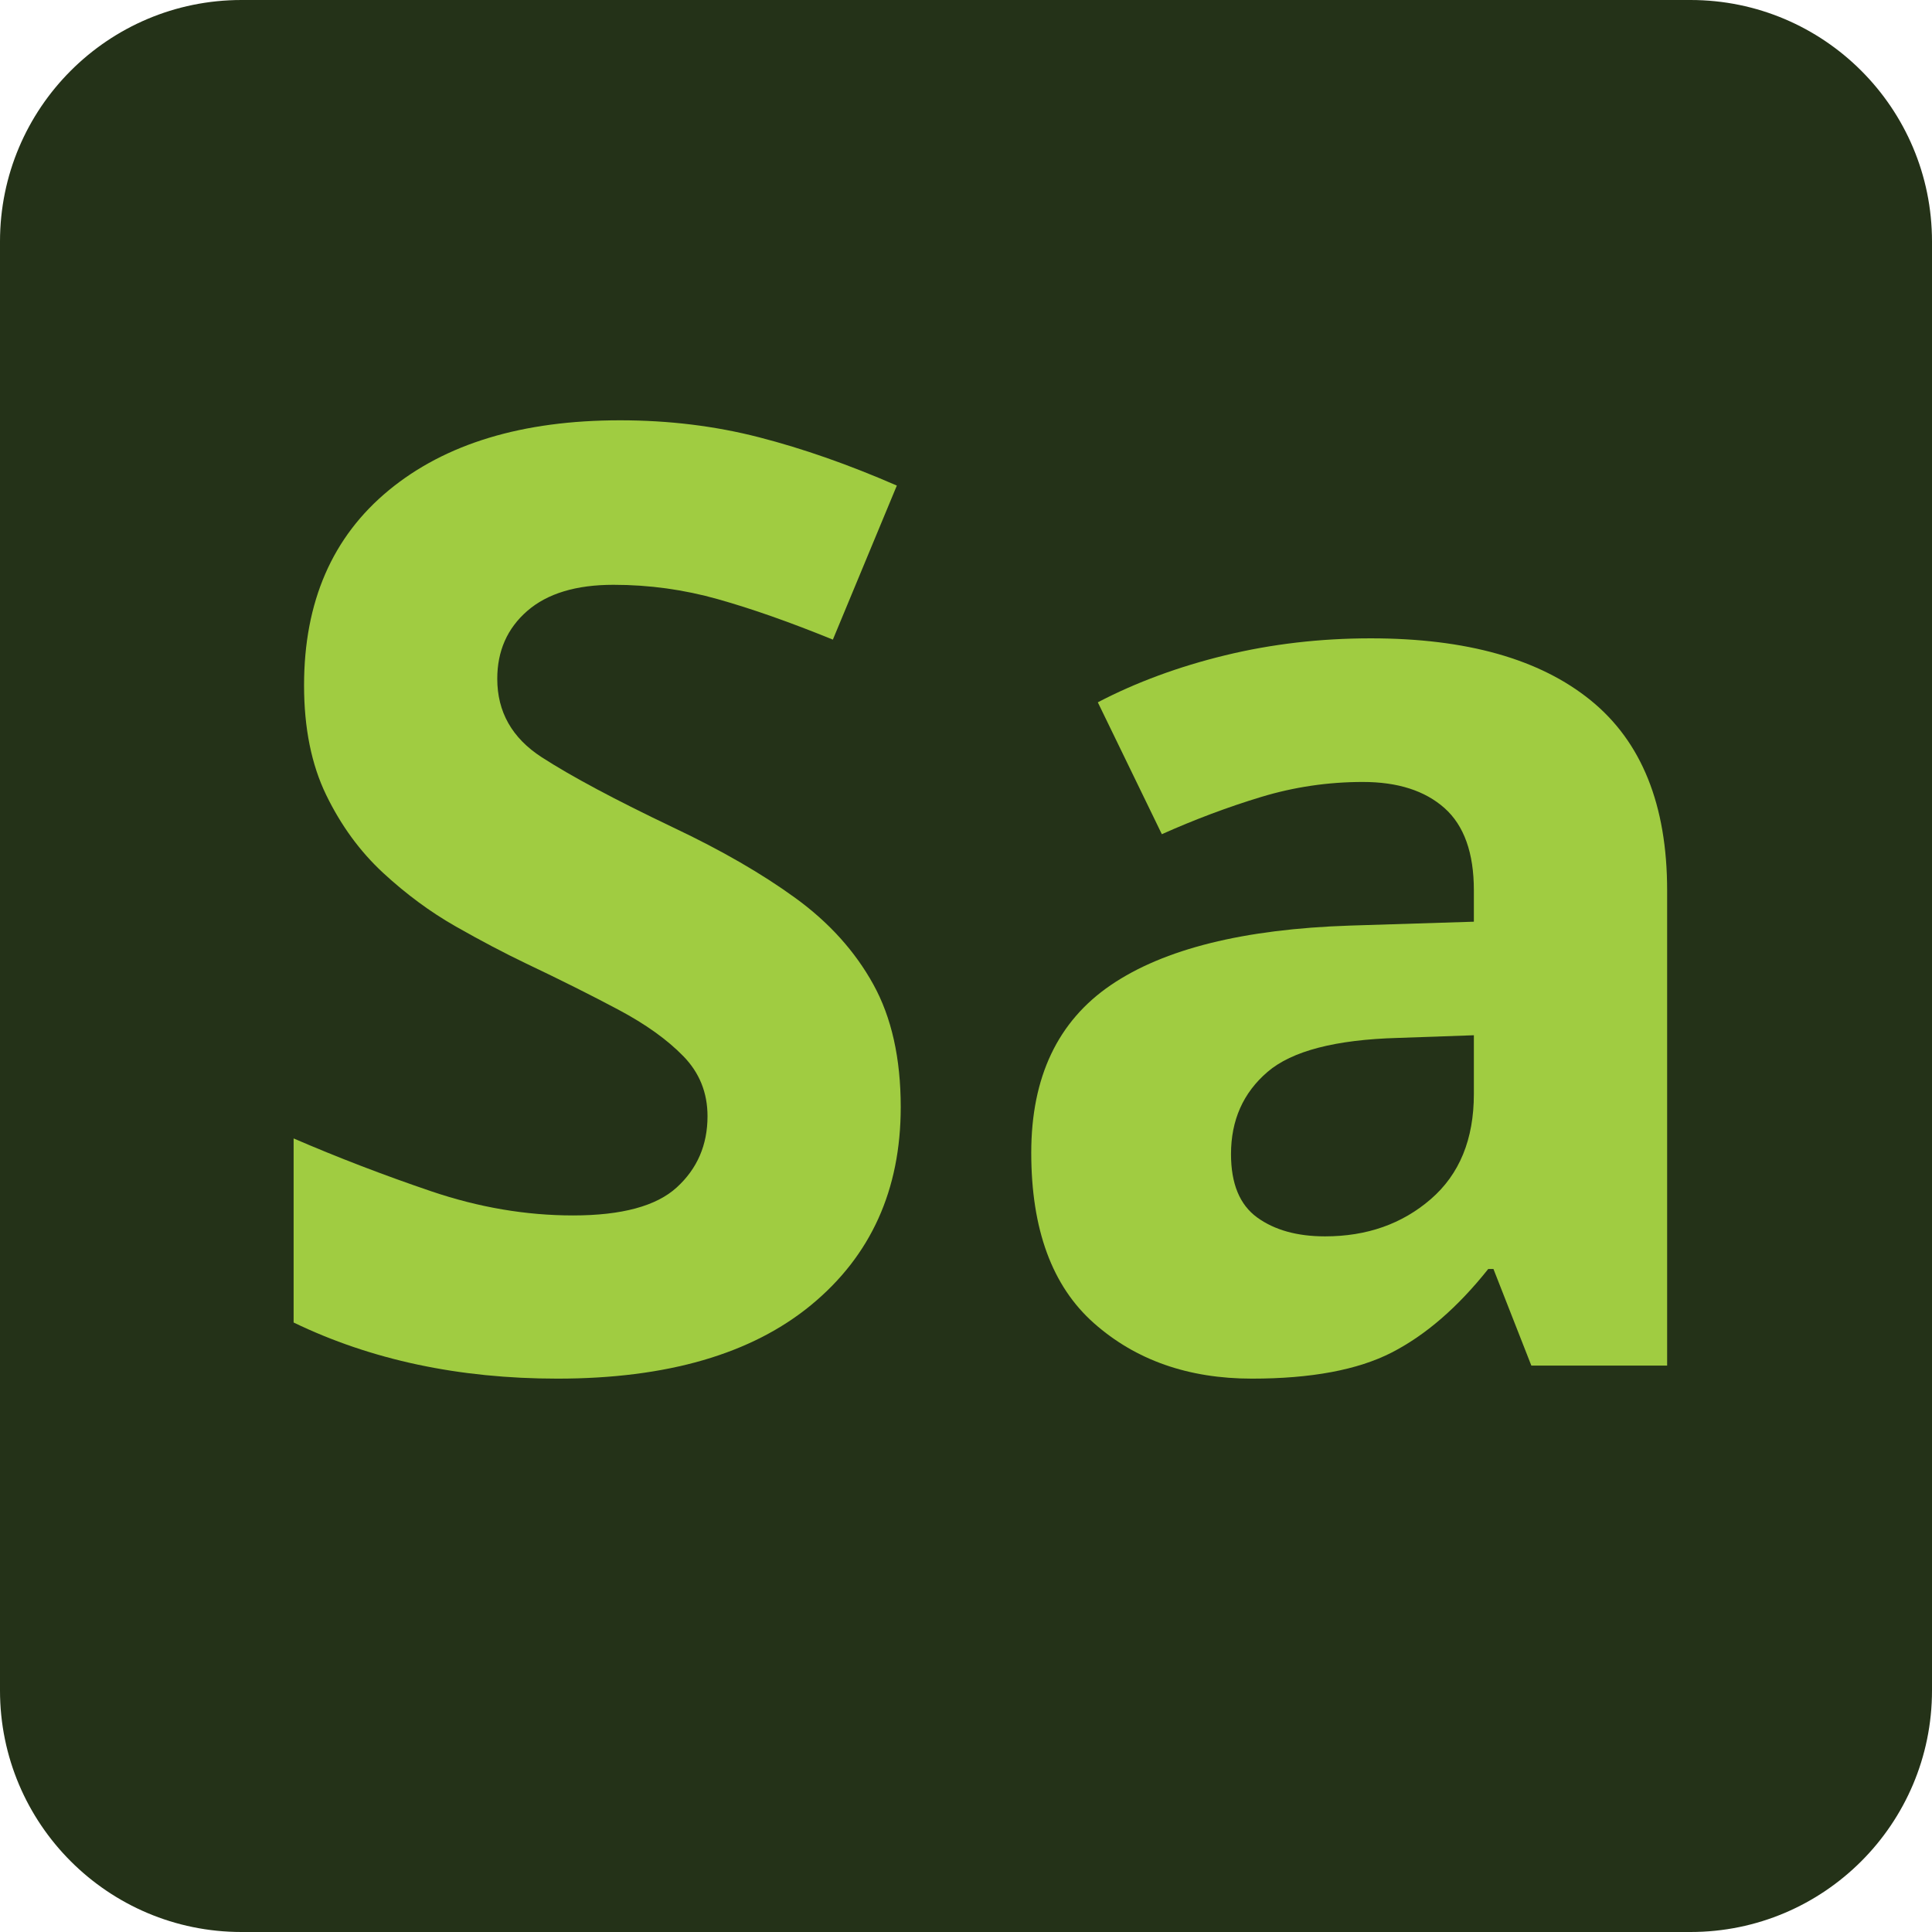
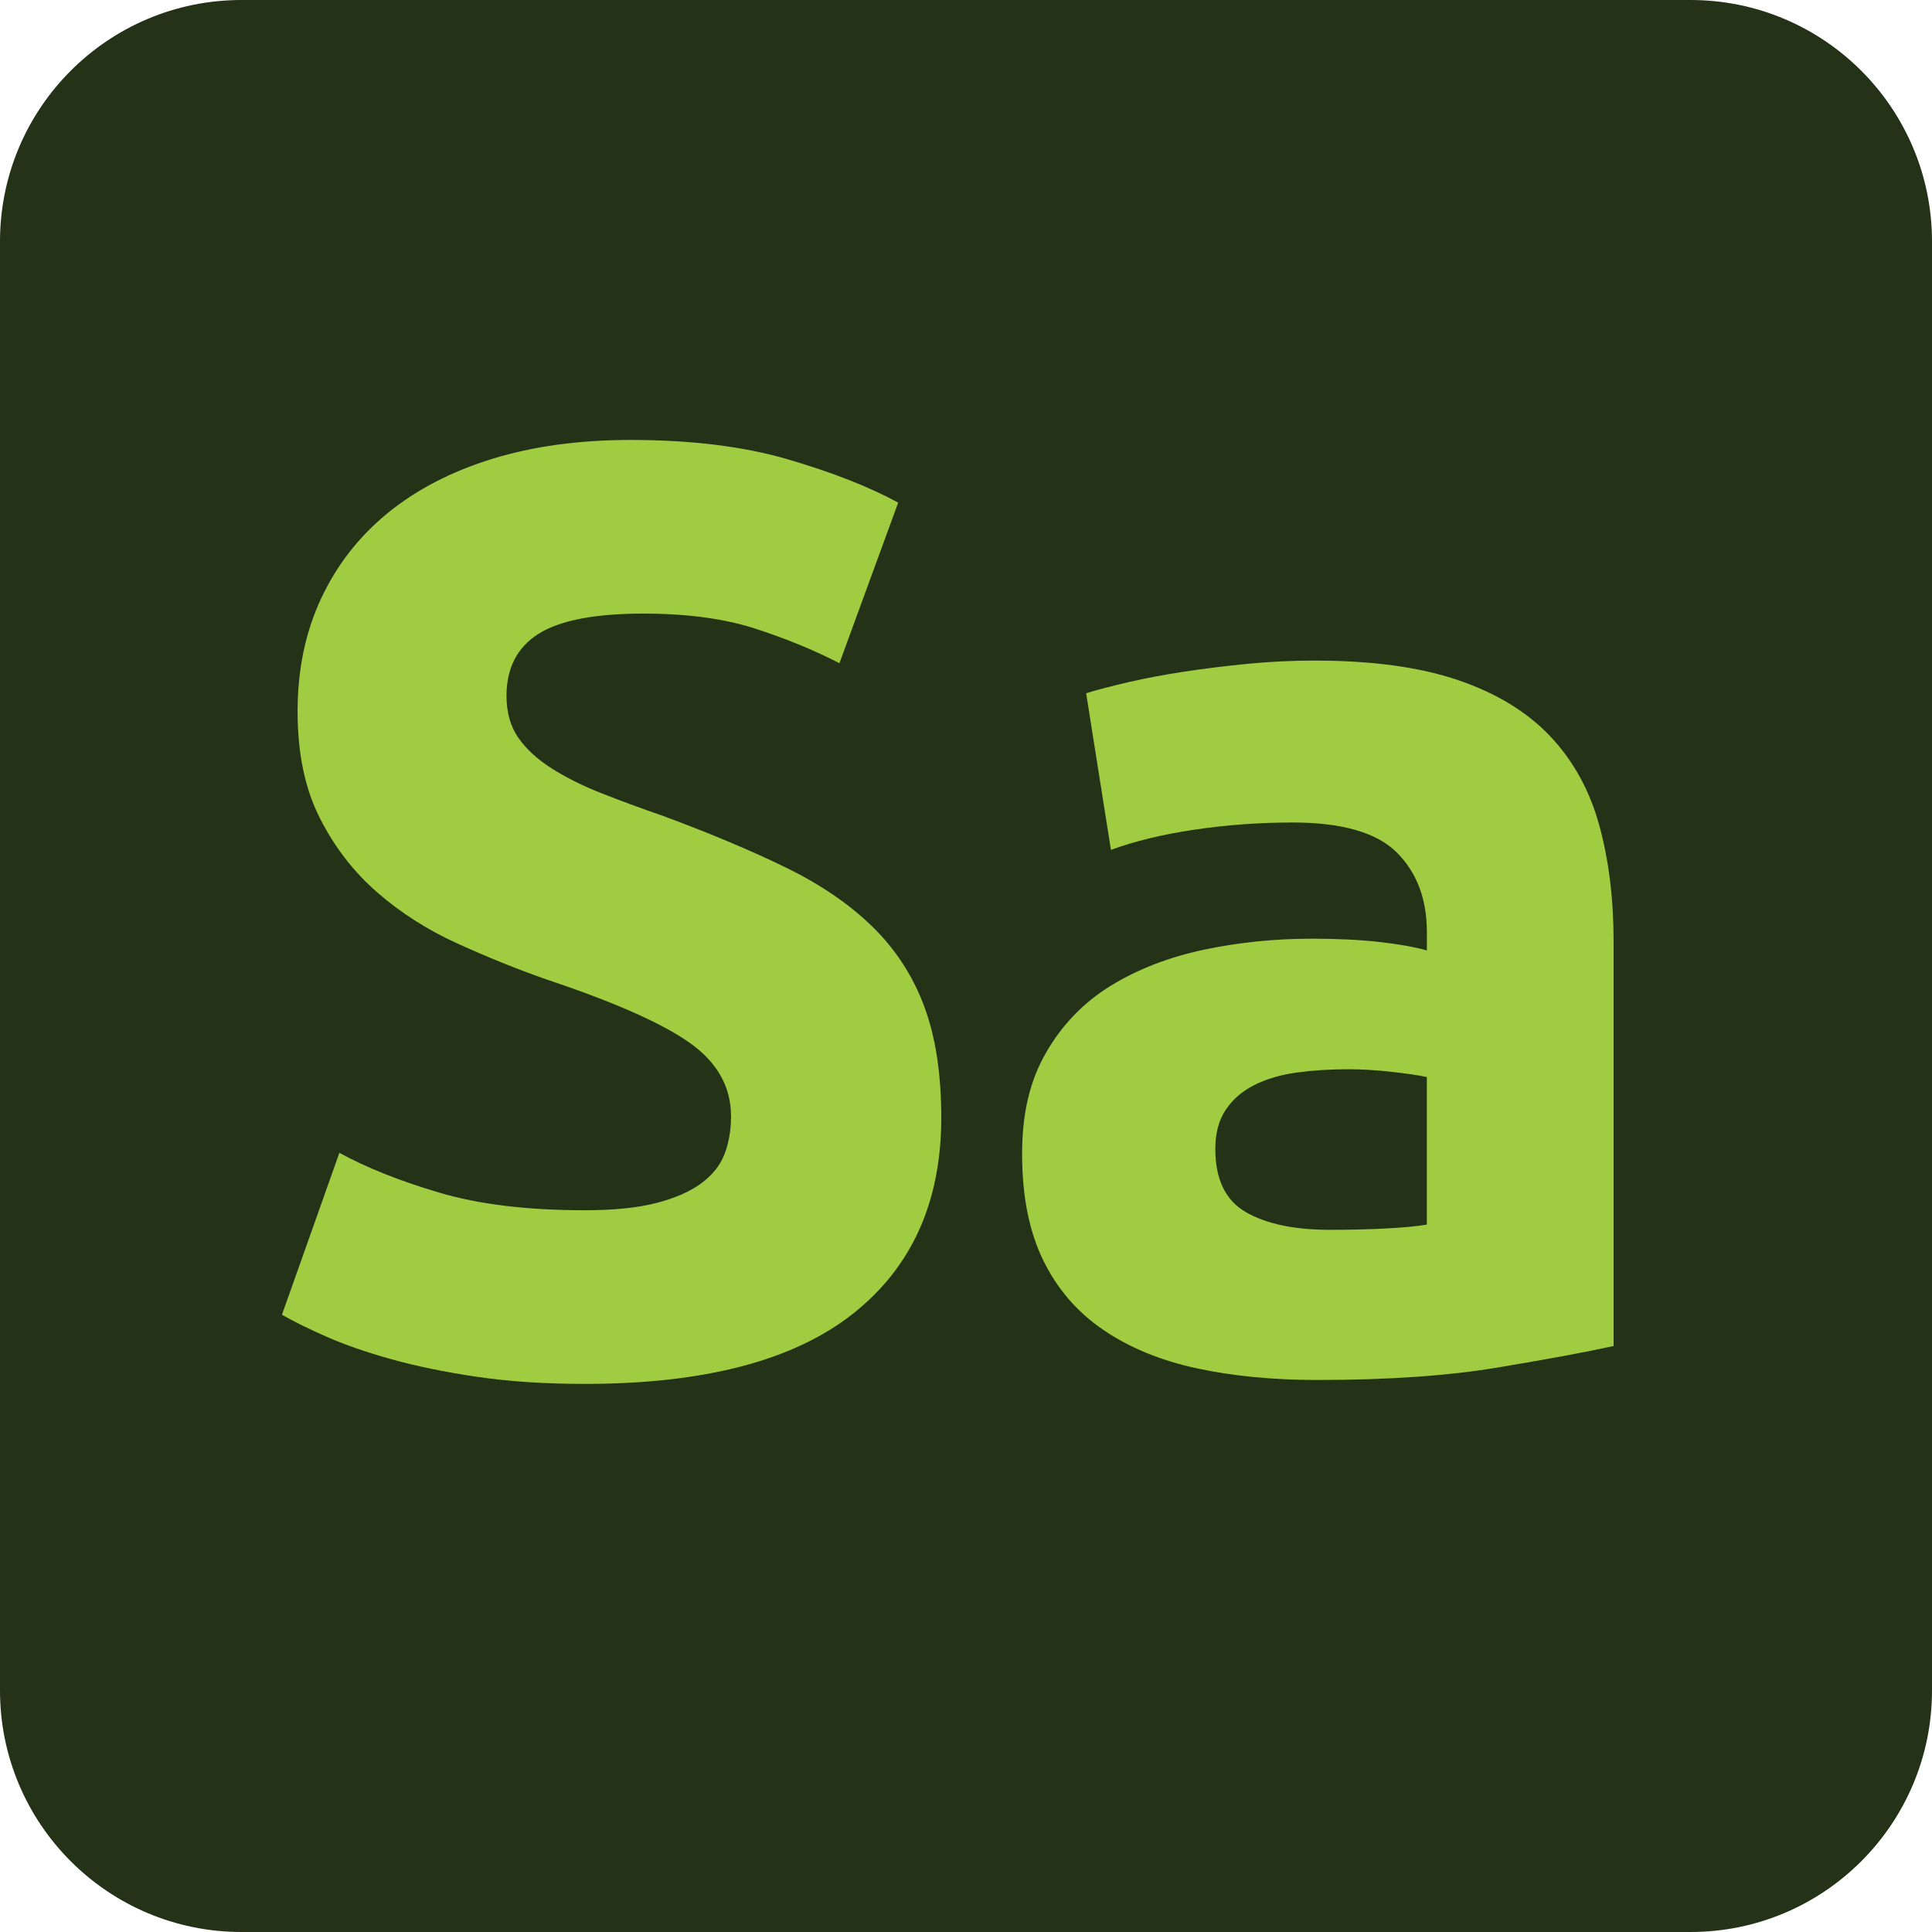
- <svg xmlns="http://www.w3.org/2000/svg" id="Camada_1" viewBox="0 0 512 512">
+ <svg xmlns="http://www.w3.org/2000/svg" id="a" data-name="Camada 1" viewBox="0 0 512 512">
  <rect width="512" height="512" rx="64" ry="64" fill="#243218" />
-   <text transform="translate(61.89 361.9)" fill="#a0cc41" font-family="Ubuntu-Bold, Ubuntu" font-size="346.01" font-weight="700">
-     <tspan x="0" y="0" letter-spacing="-.01em">S</tspan>
-     <tspan x="196.87" y="0" letter-spacing="-.02em">a</tspan>
-   </text>
+   <g>
+     <path d="M154.97,320.73c7.61,0,13.89-.63,18.86-1.9,4.96-1.26,8.94-3,11.94-5.19,3-2.19,5.07-4.79,6.23-7.79,1.15-3,1.73-6.34,1.73-10.03,0-7.84-3.69-14.36-11.07-19.55-7.38-5.19-20.07-10.78-38.06-16.78-7.84-2.77-15.69-5.94-23.53-9.52-7.84-3.57-14.88-8.07-21.11-13.49-6.23-5.42-11.31-11.99-15.22-19.72-3.92-7.73-5.88-17.13-5.88-28.2s2.08-21.05,6.23-29.93c4.15-8.88,10.03-16.44,17.65-22.66s16.83-11.01,27.68-14.36c10.84-3.34,23.06-5.02,36.68-5.02,16.14,0,30.1,1.73,41.87,5.19,11.76,3.46,21.45,7.27,29.06,11.42l-15.57,42.56c-6.69-3.46-14.13-6.51-22.32-9.17-8.19-2.65-18.05-3.98-29.58-3.98-12.92,0-22.2,1.79-27.85,5.36-5.66,3.58-8.48,9.06-8.48,16.44,0,4.38,1.04,8.08,3.11,11.07,2.08,3,5.02,5.71,8.82,8.13,3.81,2.42,8.19,4.62,13.15,6.57,4.96,1.96,10.43,3.98,16.44,6.06,12.46,4.62,23.3,9.17,32.52,13.67,9.22,4.5,16.89,9.75,23.01,15.74,6.11,6,10.67,13.03,13.67,21.11,3,8.08,4.5,17.88,4.5,29.41,0,22.38-7.84,39.74-23.53,52.07-15.69,12.34-39.33,18.51-70.93,18.51-10.61,0-20.19-.64-28.72-1.9-8.54-1.27-16.09-2.83-22.66-4.67-6.57-1.84-12.23-3.81-16.95-5.88-4.73-2.08-8.71-4.03-11.94-5.88l15.22-42.91c7.15,3.92,15.97,7.44,26.47,10.55,10.49,3.11,23.36,4.67,38.58,4.67Z" fill="#a0cc41" />
+     <path d="M348.38,175.06c15.22,0,27.91,1.73,38.06,5.19,10.15,3.46,18.28,8.42,24.39,14.88,6.11,6.46,10.43,14.31,12.98,23.53,2.54,9.23,3.81,19.5,3.81,30.79v107.26c-7.38,1.62-17.65,3.52-30.79,5.71-13.15,2.19-29.06,3.29-47.75,3.29-11.76,0-22.44-1.04-32.01-3.11-9.57-2.08-17.82-5.48-24.74-10.21-6.92-4.72-12.23-10.9-15.92-18.51-3.69-7.61-5.54-16.95-5.54-28.03s2.13-19.6,6.4-26.99c4.27-7.38,9.98-13.26,17.13-17.65,7.15-4.38,15.34-7.55,24.57-9.51,9.22-1.96,18.8-2.94,28.72-2.94,6.69,0,12.63.29,17.82.87,5.19.58,9.4,1.33,12.63,2.25v-4.84c0-8.76-2.65-15.8-7.96-21.11-5.31-5.3-14.53-7.96-27.68-7.96-8.77,0-17.42.64-25.95,1.9-8.54,1.27-15.92,3.06-22.14,5.36l-6.57-41.52c3-.92,6.75-1.9,11.25-2.94s9.4-1.96,14.71-2.77c5.3-.81,10.9-1.5,16.78-2.08,5.88-.57,11.82-.86,17.82-.86ZM352.53,325.92c5.07,0,9.92-.11,14.53-.35,4.61-.23,8.3-.57,11.07-1.04v-39.1c-2.08-.46-5.19-.92-9.34-1.38-4.15-.46-7.96-.69-11.42-.69-4.84,0-9.4.29-13.67.87-4.27.58-8.02,1.68-11.25,3.29-3.23,1.62-5.77,3.81-7.61,6.57-1.85,2.77-2.77,6.23-2.77,10.38,0,8.08,2.71,13.67,8.13,16.78,5.42,3.11,12.86,4.67,22.32,4.67Z" fill="#a0cc41" />
+   </g>
</svg>
